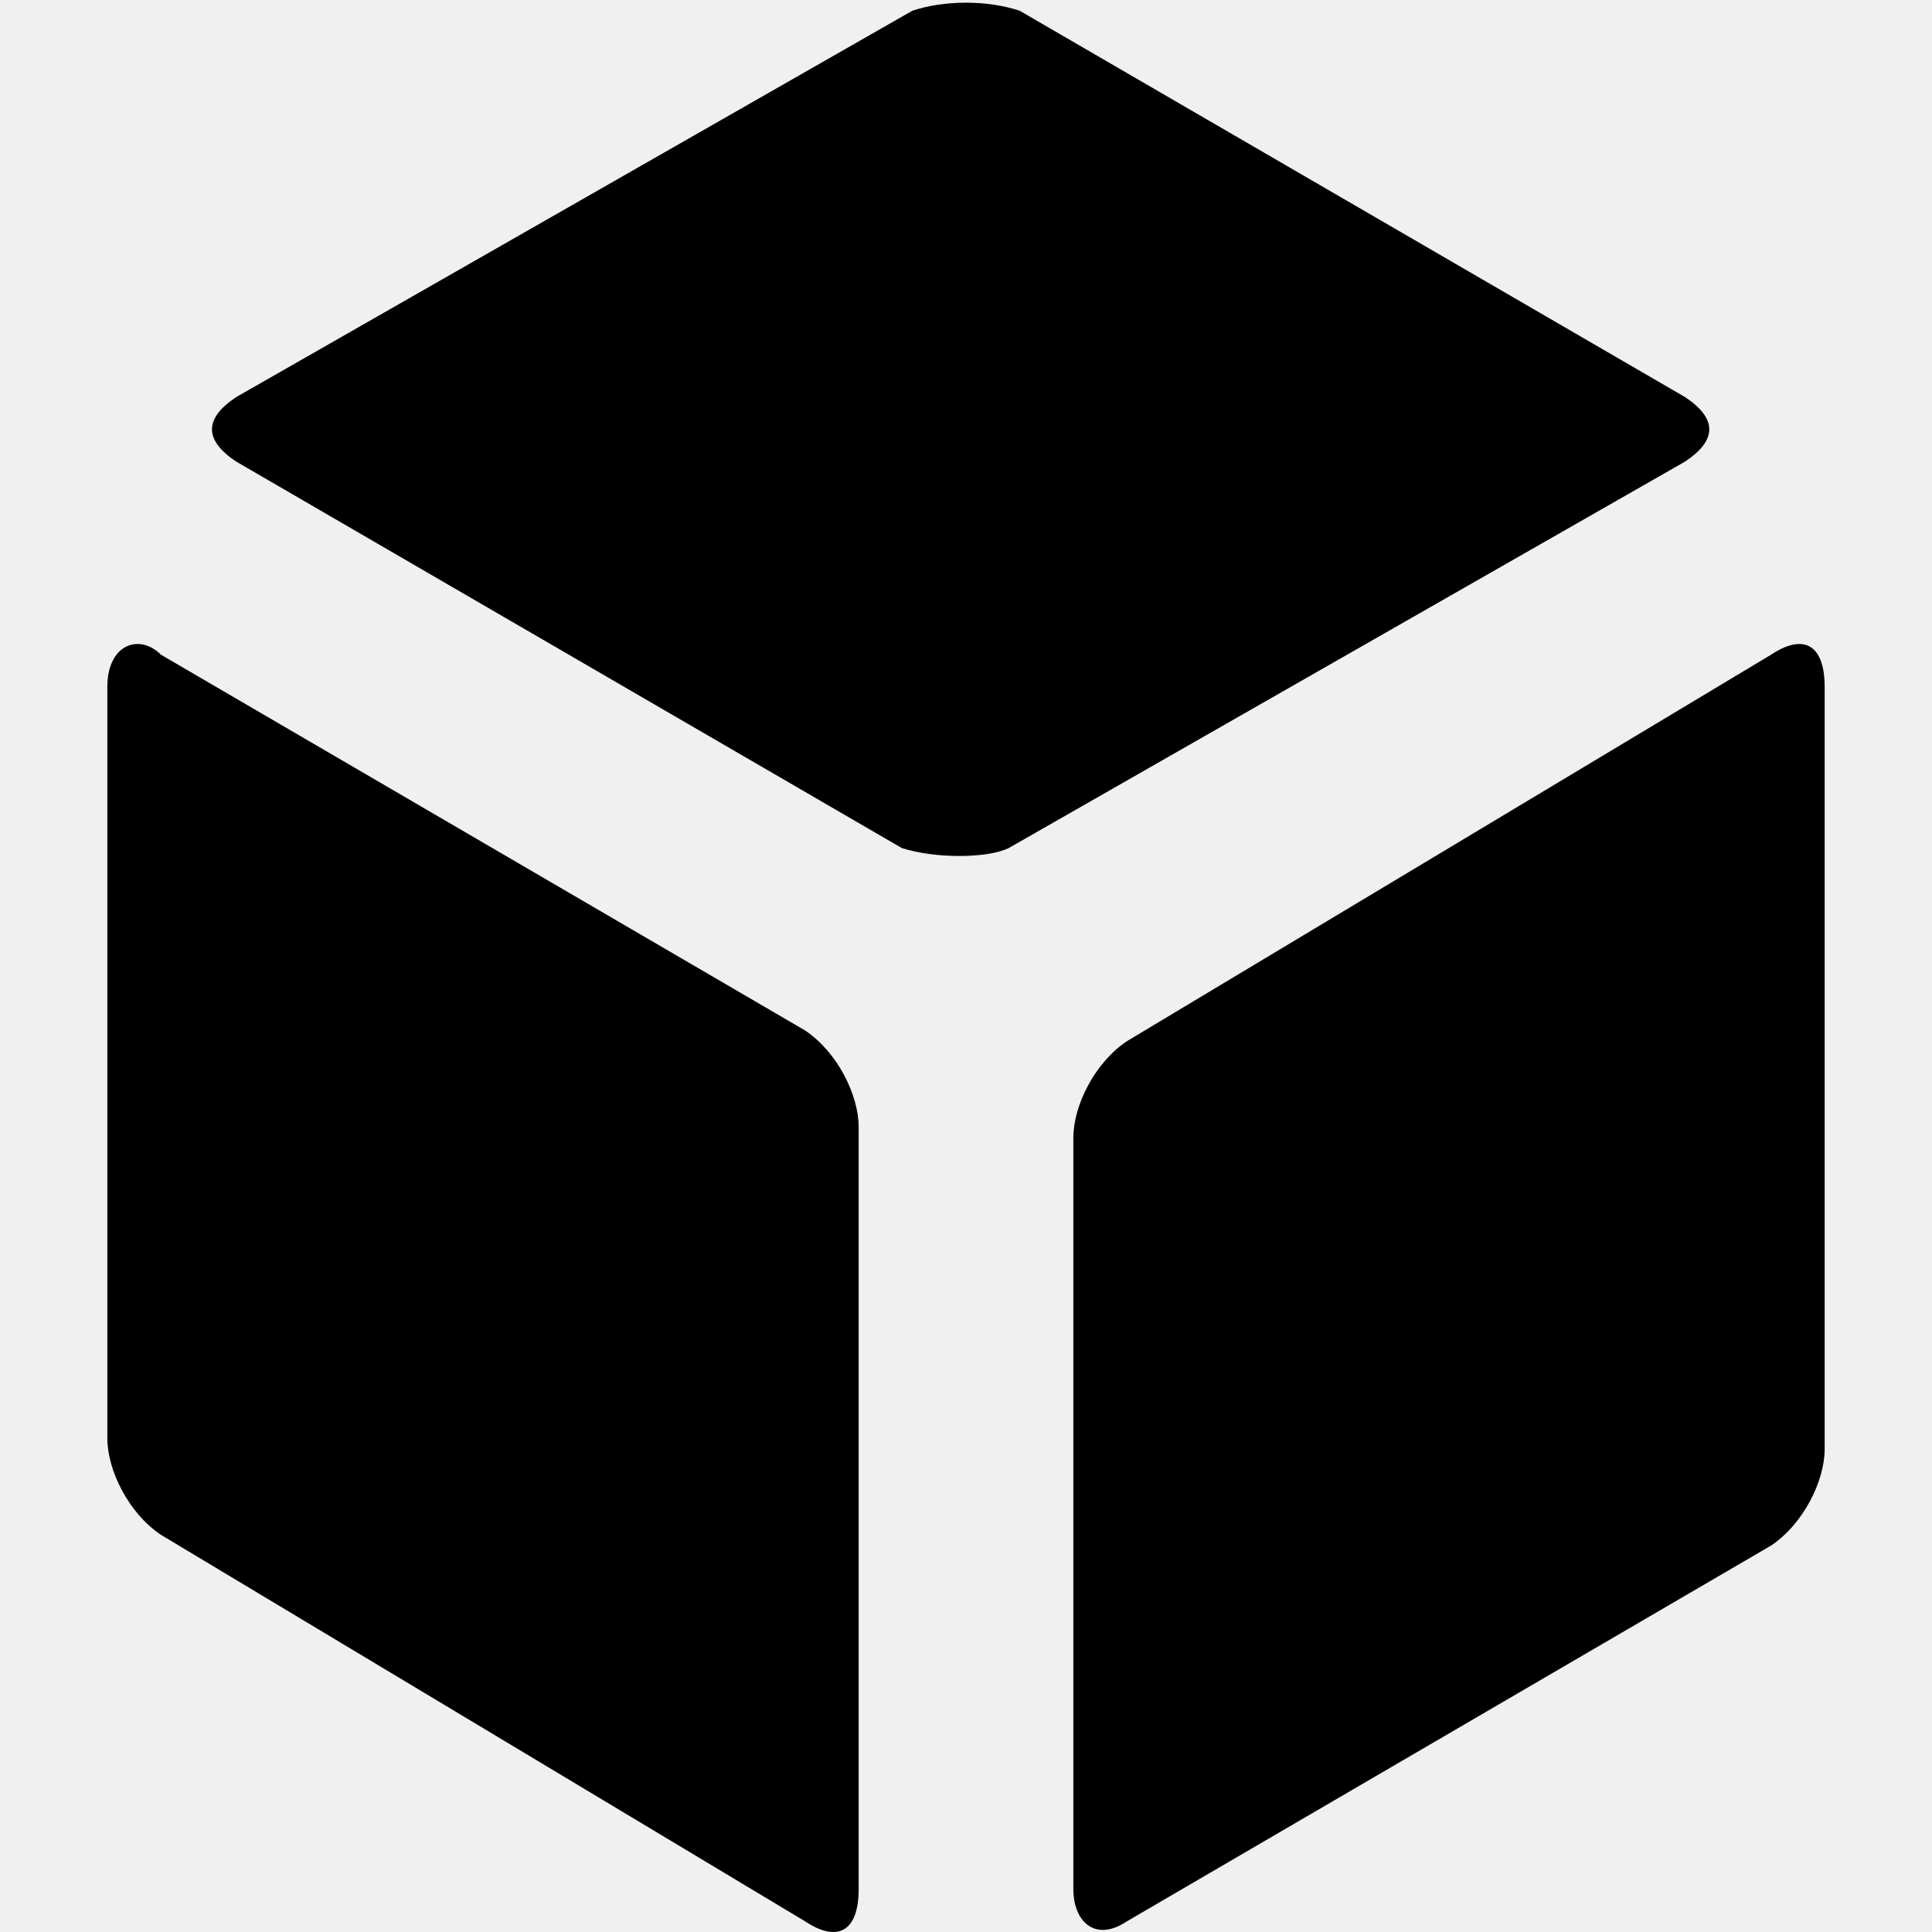
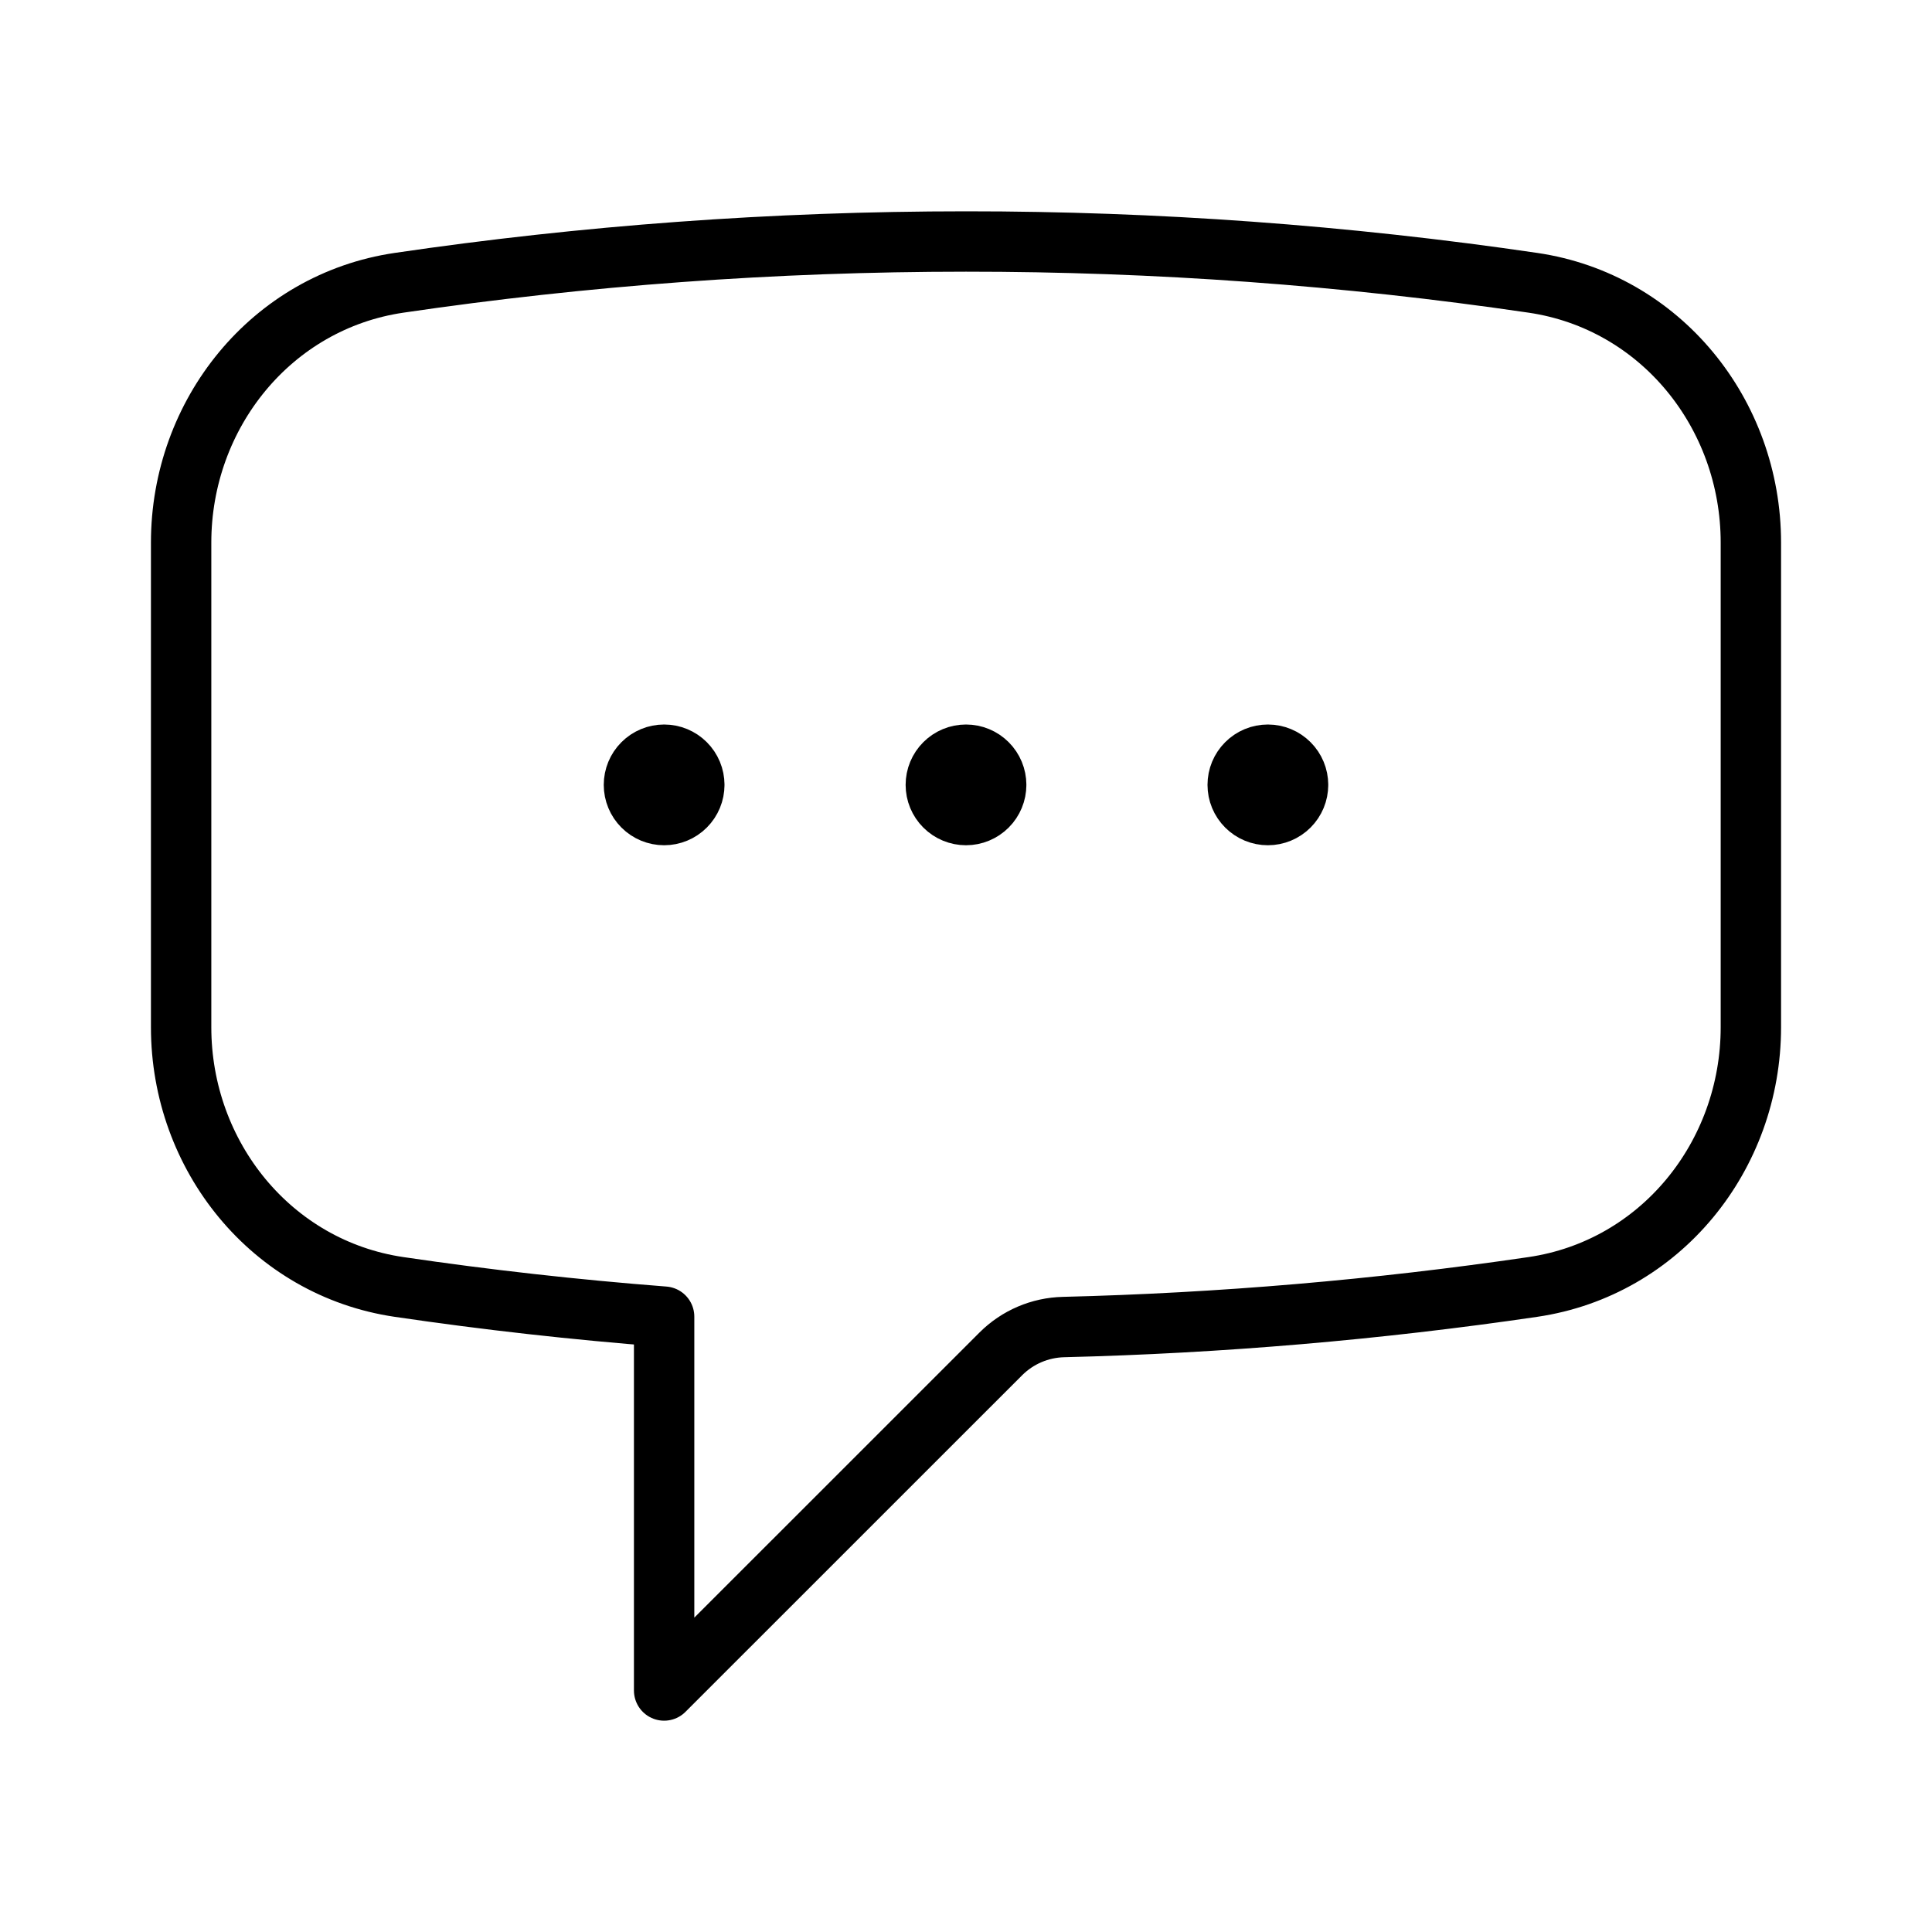
- <svg xmlns="http://www.w3.org/2000/svg" version="1.1" id="Layer_1" x="0px" y="0px" viewBox="0 0 18 18" style="enable-background:new 0 0 18 18;" xml:space="preserve">
-   <path id="Fill-3" d="M1.5,6.1C1.3,5.9,1,6,1,6.4l0,7c0,0.3,0.2,0.7,0.5,0.9l6,3.6C7.8,18.1,8,18,8,17.6l0-7.1c0-0.3-0.2-0.7-0.5-0.9  L1.5,6.1z" />
-   <path id="Fill-5" d="M10.5,17.9c-0.3,0.2-0.5,0-0.5-0.3l0-7c0-0.3,0.2-0.7,0.5-0.9l6-3.6C16.8,5.9,17,6,17,6.4l0,7.1  c0,0.3-0.2,0.7-0.5,0.9L10.5,17.9z" />
-   <path id="Fill-1" d="M2.2,3.7c-0.3,0.2-0.3,0.4,0,0.6l6.2,3.6C8.7,8,9.2,8,9.4,7.9l6.3-3.6c0.3-0.2,0.3-0.4,0-0.6L9.5,0.1  C9.2,0,8.8,0,8.5,0.1L2.2,3.7z" />
+ <svg xmlns="http://www.w3.org/2000/svg" width="256" height="256" viewBox="0 0 256 256" fill="none">
+   <g id="Artboard Copy 2" clip-path="url(#clip0_7_3)">
+     <rect width="128" height="128" transform="scale(2)" fill="white" />
+     <g id="Frame">
+       <path id="Vector" d="M92 104C92 105.061 91.579 106.078 90.828 106.828C90.078 107.579 89.061 108 88 108C86.939 108 85.922 107.579 85.172 106.828C84.421 106.078 84 105.061 84 104C84 102.939 84.421 101.922 85.172 101.172C85.922 100.421 86.939 100 88 100C89.061 100 90.078 100.421 90.828 101.172C91.579 101.922 92 102.939 92 104ZM92 104H88M132 104C132 105.061 131.579 106.078 130.828 106.828C130.078 107.579 129.061 108 128 108C126.939 108 125.922 107.579 125.172 106.828C124.421 106.078 124 105.061 124 104C124 102.939 124.421 101.922 125.172 101.172C125.922 100.421 126.939 100 128 100C129.061 100 130.078 100.421 130.828 101.172C131.579 101.922 132 102.939 132 104ZM132 104H128M172 104C172 105.061 171.579 106.078 170.828 106.828C170.078 107.579 169.061 108 168 108C166.939 108 165.922 107.579 165.172 106.828C164.421 106.078 164 105.061 164 104C164 102.939 164.421 101.922 165.172 101.172C165.922 100.421 166.939 100 168 100C169.061 100 170.078 100.421 170.828 101.172C171.579 101.922 172 102.939 172 104ZM172 104H168M24 136.107C24 153.173 35.979 168.043 52.875 170.528C64.469 172.235 76.181 173.547 88 174.464V224L132.629 179.381C134.839 177.18 137.81 175.913 140.928 175.84C161.745 175.328 182.512 173.554 203.115 170.528C220.021 168.043 232 153.184 232 136.096V71.904C232 54.816 220.021 39.957 203.125 37.472C178.25 33.821 153.142 31.992 128 32C102.485 32 77.397 33.867 52.875 37.472C35.979 39.957 24 54.827 24 71.904V136.096V136.107Z" stroke="black" stroke-width="8" stroke-linecap="round" stroke-linejoin="round" />
+     </g>
+   </g>
+   <defs>
+     <clipPath id="clip0_7_3">
+       <rect width="128" height="128" fill="white" transform="scale(2)" />
+     </clipPath>
+   </defs>
</svg>
